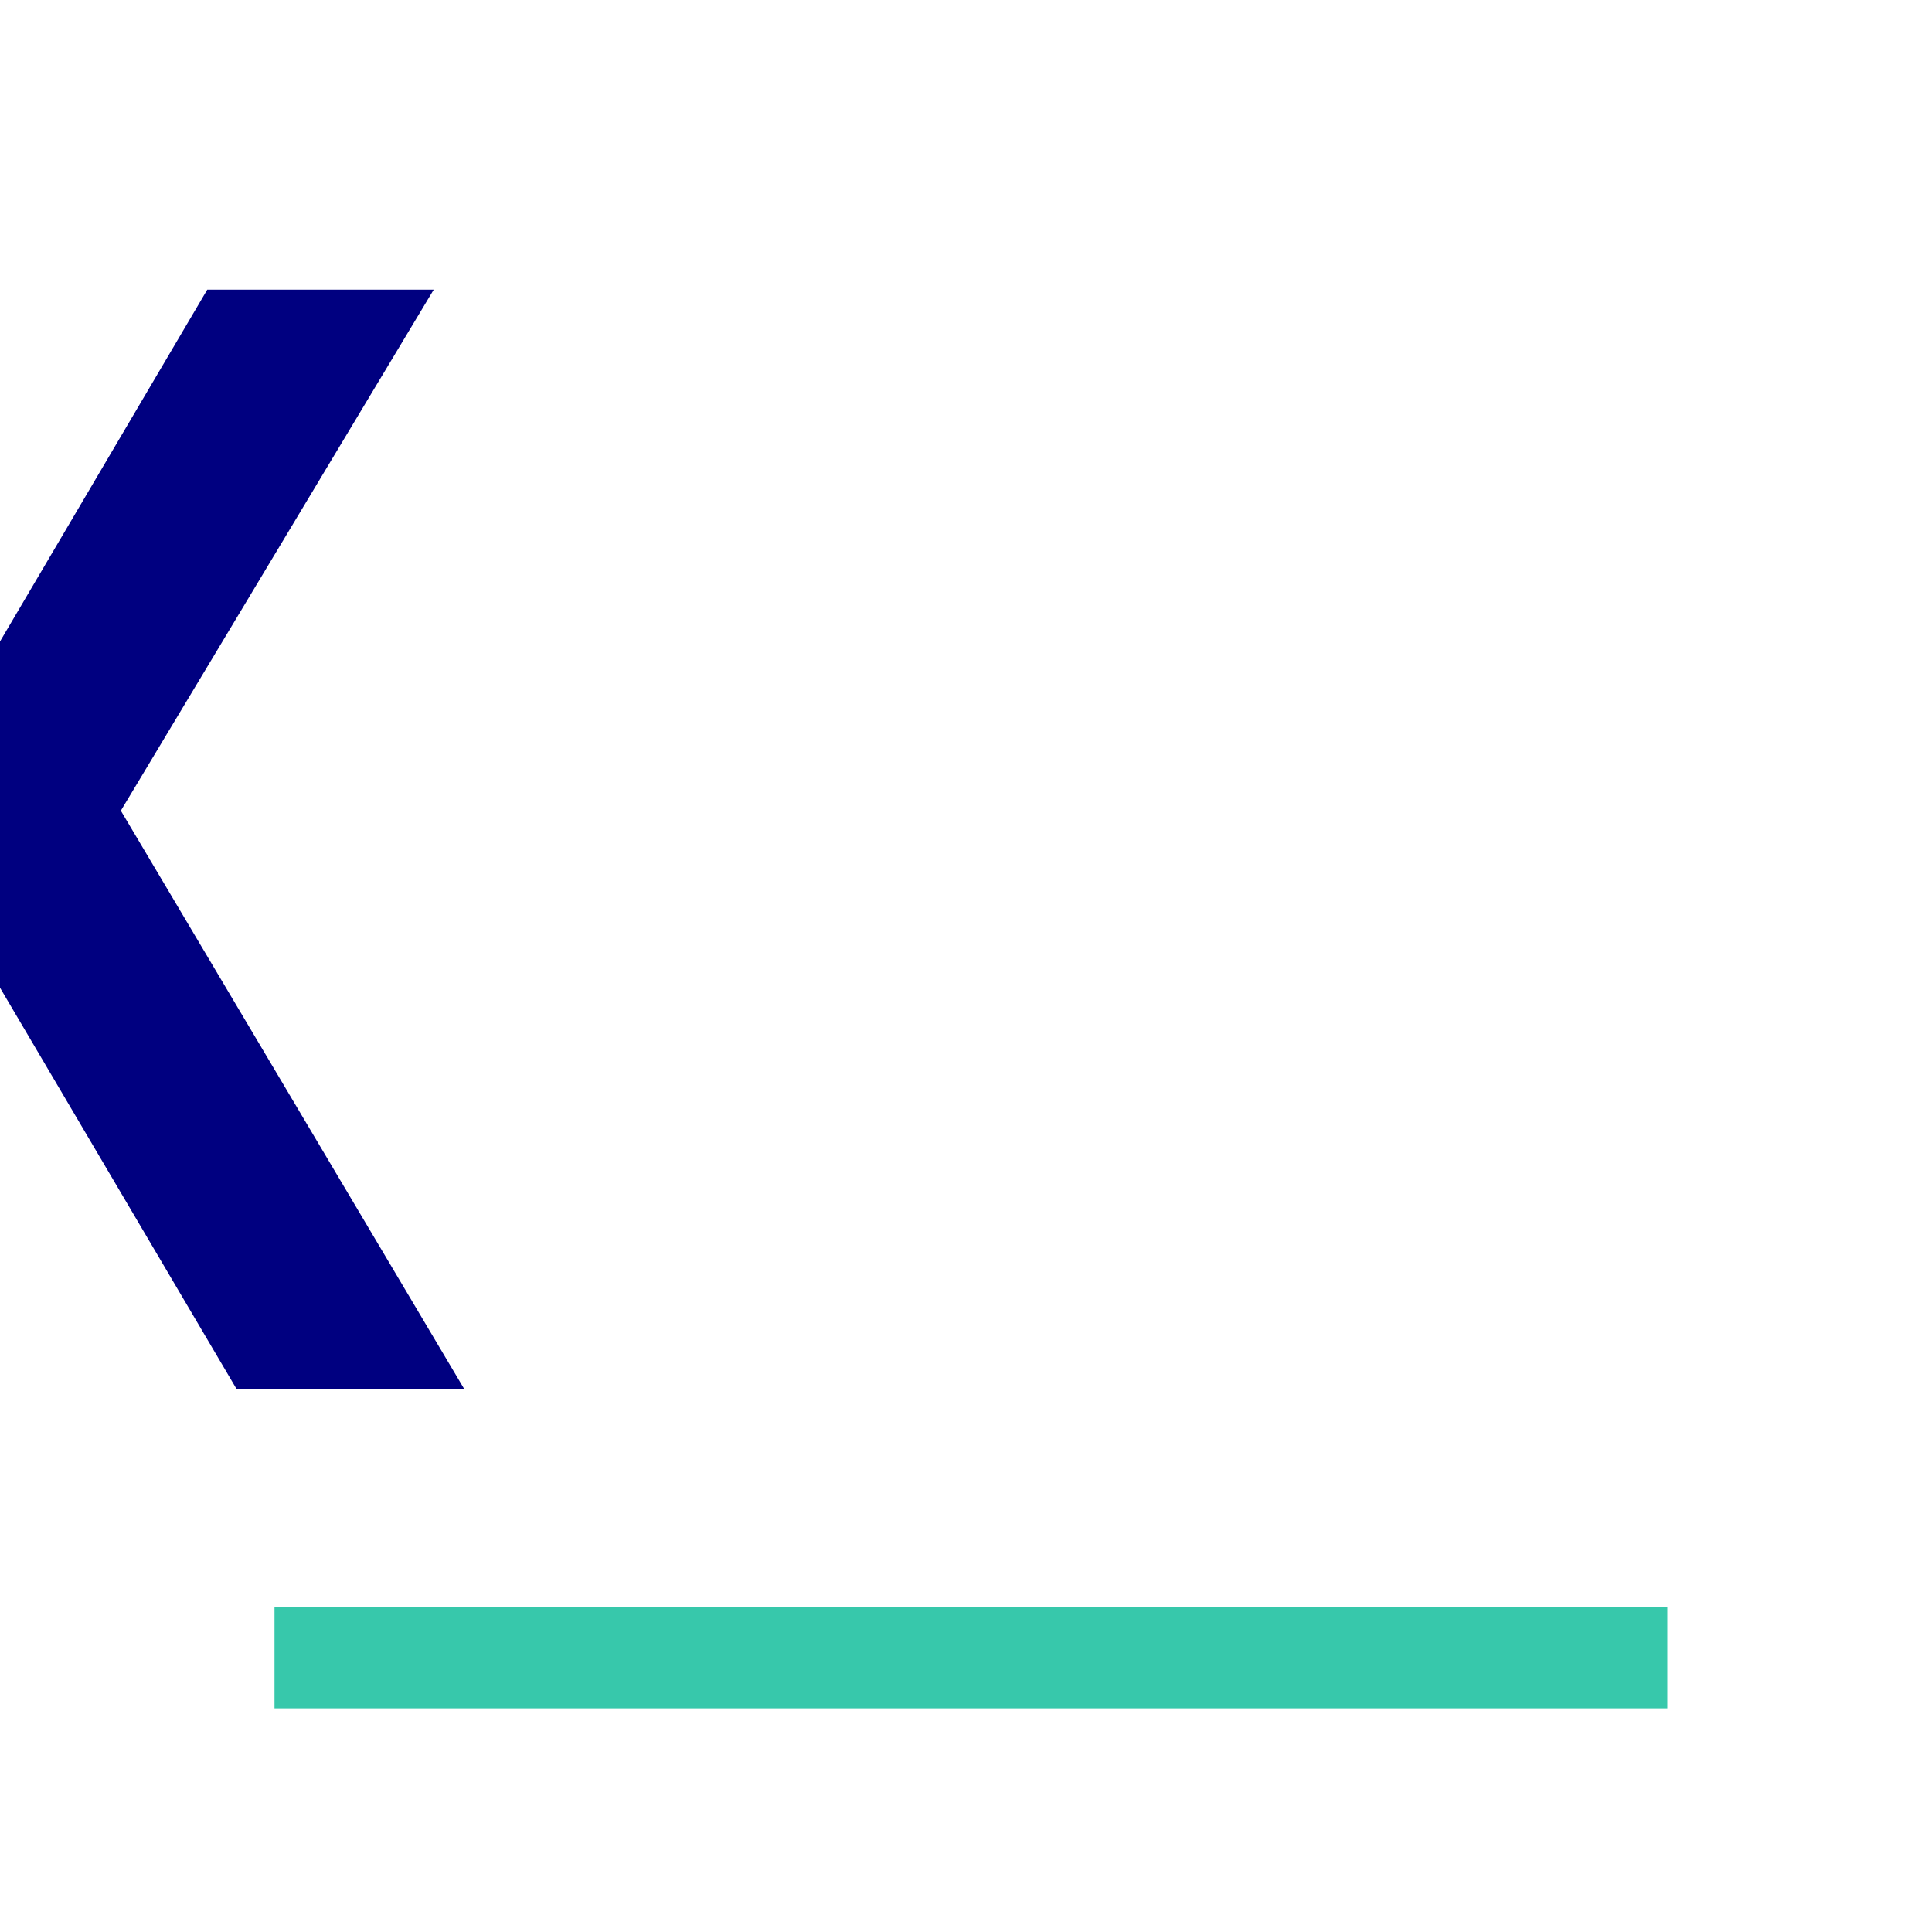
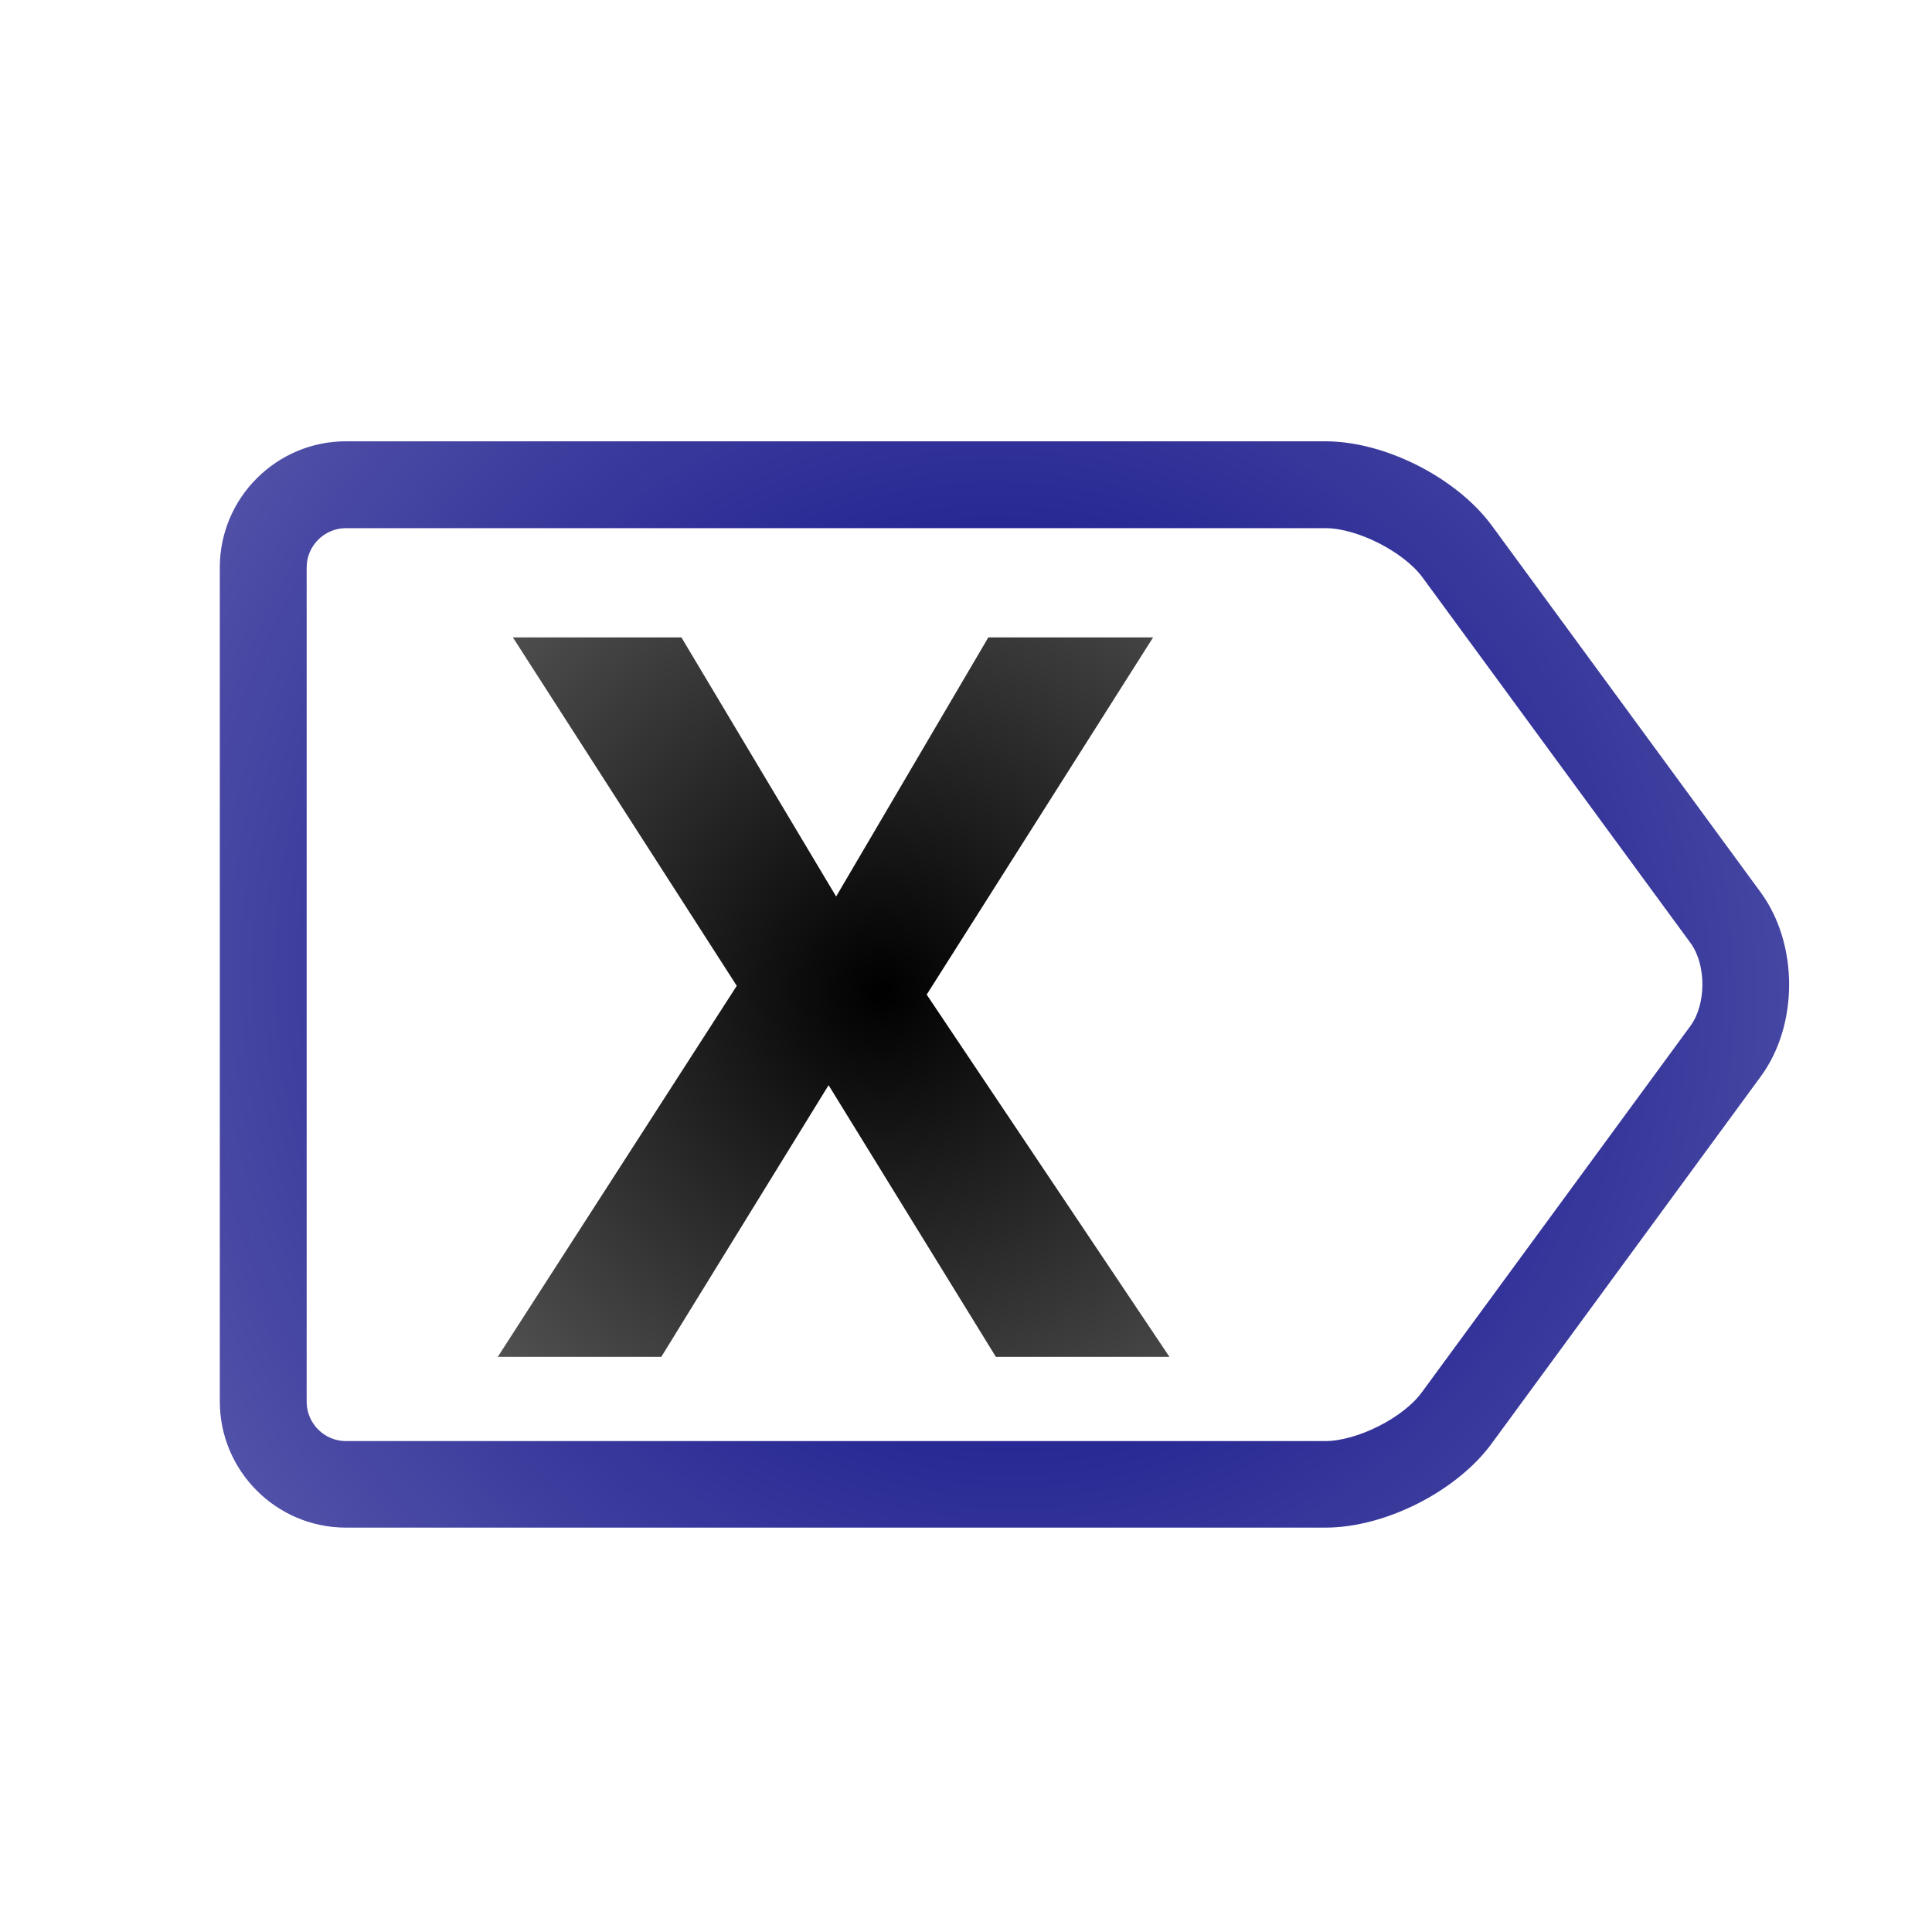
<svg xmlns="http://www.w3.org/2000/svg" xmlns:xlink="http://www.w3.org/1999/xlink" width="24" height="24" id="svg2985" version="1.1">
  <defs id="defs2987">
+     <linearGradient id="linearGradient3373">
+       <stop style="stop-color:#000000;stop-opacity:1;" offset="0" id="stop3375" />
+       <stop style="stop-color:#000000;stop-opacity:0;" offset="1" id="stop3377" />
+     </linearGradient>
+     <linearGradient id="linearGradient3365">
+       <stop style="stop-color:#000080;stop-opacity:1;" offset="0" id="stop3367" />
+       <stop style="stop-color:#000080;stop-opacity:0;" offset="1" id="stop3369" />
+     </linearGradient>
+     <linearGradient id="linearGradient3340">
+       <stop style="stop-color:#000080;stop-opacity:1;" offset="0" id="stop3342" />
+       <stop style="stop-color:#000080;stop-opacity:0;" offset="1" id="stop3344" />
+     </linearGradient>
    <linearGradient id="linearGradient3810">
      <stop style="stop-color:#000000;stop-opacity:1;" offset="0" id="stop3812" />
      <stop style="stop-color:#000000;stop-opacity:0;" offset="1" id="stop3814" />
    </linearGradient>
    <linearGradient xlink:href="#linearGradient3810" id="linearGradient3816" x1="15.923" y1="16.075" x2="39.743" y2="16.325" gradientUnits="userSpaceOnUse" gradientTransform="matrix(0.7420635,0,0,0.7420635,0.1050288,8.074644)" />
+     <radialGradient xlink:href="#linearGradient3340" id="radialGradient3346" cx="11.481" cy="17.576" fx="11.481" fy="17.576" r="6.112" gradientTransform="matrix(3.239193,-3.270233,3.449645,3.328821,-86.33728,-3.385461)" gradientUnits="userSpaceOnUse" />
+     <radialGradient xlink:href="#linearGradient3365" id="radialGradient3371" cx="490.229" cy="110.972" fx="490.229" fy="110.972" r="171.968" gradientTransform="matrix(-2.402283,2.727618,-2.783023,-2.451079,1976.733,-954.1854)" gradientUnits="userSpaceOnUse" />
+     <radialGradient xlink:href="#linearGradient3373" id="radialGradient3379" cx="11.234" cy="20.036" fx="11.234" fy="20.036" r="5.089" gradientTransform="matrix(2.930492,-2.857027,2.873519,2.947408,-79.52768,-6.655509)" gradientUnits="userSpaceOnUse" />
  </defs>
  <g id="layer1" transform="translate(0,-8)">
-     <text xml:space="preserve" style="font-size:19.217px;font-style:normal;font-variant:normal;font-weight:bold;font-stretch:normal;text-align:center;line-height:125%;letter-spacing:0px;word-spacing:0px;text-anchor:middle;fill:#000080;fill-opacity:1;stroke:none;font-family:Verdana;-inkscape-font-specification:Verdana Bold" x="12.2" y="24.449" id="text3008" transform="scale(0.9679869,1.033072)">
-       <tspan id="tspan3010" x="12.2" y="24.449" style="fill:#000080;font-family:Arial;-inkscape-font-specification:Arial">X</tspan>
+     <text xml:space="preserve" style="font-style:normal;font-weight:normal;font-size:12.5px;line-height:125%;font-family:sans-serif;letter-spacing:0px;word-spacing:0px;fill:#000000;fill-opacity:1;stroke:none;stroke-width:1px;stroke-linecap:butt;stroke-linejoin:miter;stroke-opacity:1" x="-13.931" y="-5.061" id="text3356">
+       <tspan id="tspan3358" x="-13.931" y="-5.061" style="font-size:1.25px">Modified Tag from:</tspan>
+       <tspan x="-13.931" y="-3.498" style="font-size:1.25px" id="tspan3360" />
+       <tspan x="-13.931" y="-1.936" style="font-size:1.25px" id="tspan3362">http://www.flaticon.com/free-icon/tag_126485#term=tag&amp;page=1&amp;position=2</tspan>
    </text>
-     <rect style="fill:#37c8ab;fill-opacity:1;fill-rule:nonzero;stroke:none" id="rect3012" width="17.302" height="1.263" x="3.41" y="27.959" />
+     <g id="g3405" transform="matrix(0.05668077,0,0,0.05668077,-15.3087,13.93935)" style="fill:#000080">
+       <g id="g3365" style="fill:#000080">
+         <path id="path3367" d="M 655.958,90.773 597.09,10.473 C 589.335,-0.102 573.613,-8.068 560.571,-8.068 l -214.674,0 c -15.228,0 -27.636,12.408 -27.636,27.636 l 0,182.808 c 0,15.228 12.408,27.636 27.636,27.636 l 214.674,0 c 13.113,0 28.835,-7.967 36.519,-18.542 l 58.868,-80.3 c 8.319,-11.28 8.319,-29.046 0,-40.397 z m -15.369,29.258 -58.868,80.3 c -4.089,5.64 -14.241,10.716 -21.221,10.716 l -214.603,0 c -4.724,0 -8.601,-3.878 -8.601,-8.601 l 0,-182.878 c 0,-4.724 3.878,-8.601 8.601,-8.601 l 214.674,0 c 6.98,0 17.061,5.147 21.221,10.716 l 58.868,80.3 c 3.384,4.724 3.384,13.325 -0.07,18.048 z" style="fill:url(#radialGradient3371);fill-opacity:1" />
+       </g>
+       <g id="g3369" style="fill:#000080" />
+       <g id="g3371" style="fill:#000080" />
+       <g id="g3373" style="fill:#000080" />
+       <g id="g3375" style="fill:#000080" />
+       <g id="g3377" style="fill:#000080" />
+       <g id="g3379" style="fill:#000080" />
+       <g id="g3381" style="fill:#000080" />
+       <g id="g3383" style="fill:#000080" />
+       <g id="g3385" style="fill:#000080" />
+       <g id="g3387" style="fill:#000080" />
+       <g id="g3389" style="fill:#000080" />
+       <g id="g3391" style="fill:#000080" />
+       <g id="g3393" style="fill:#000080" />
+       <g id="g3395" style="fill:#000080" />
+       <g id="g3397" style="fill:#000080" />
+     </g>
+     <text xml:space="preserve" style="font-style:normal;font-weight:normal;font-size:12.522px;line-height:125%;font-family:sans-serif;letter-spacing:0px;word-spacing:0px;fill:url(#radialGradient3379);fill-opacity:1;stroke:none;stroke-width:1px;stroke-linecap:butt;stroke-linejoin:miter;stroke-opacity:1" x="6.184" y="24.856" id="text3424">
+       <tspan id="tspan3426" x="6.184" y="24.856" style="font-style:normal;font-variant:normal;font-weight:bold;font-stretch:normal;font-size:12.522px;font-family:sans-serif;-inkscape-font-specification:'sans-serif Bold';fill:url(#radialGradient3379);fill-opacity:1">X</tspan>
+     </text>
  </g>
</svg>
